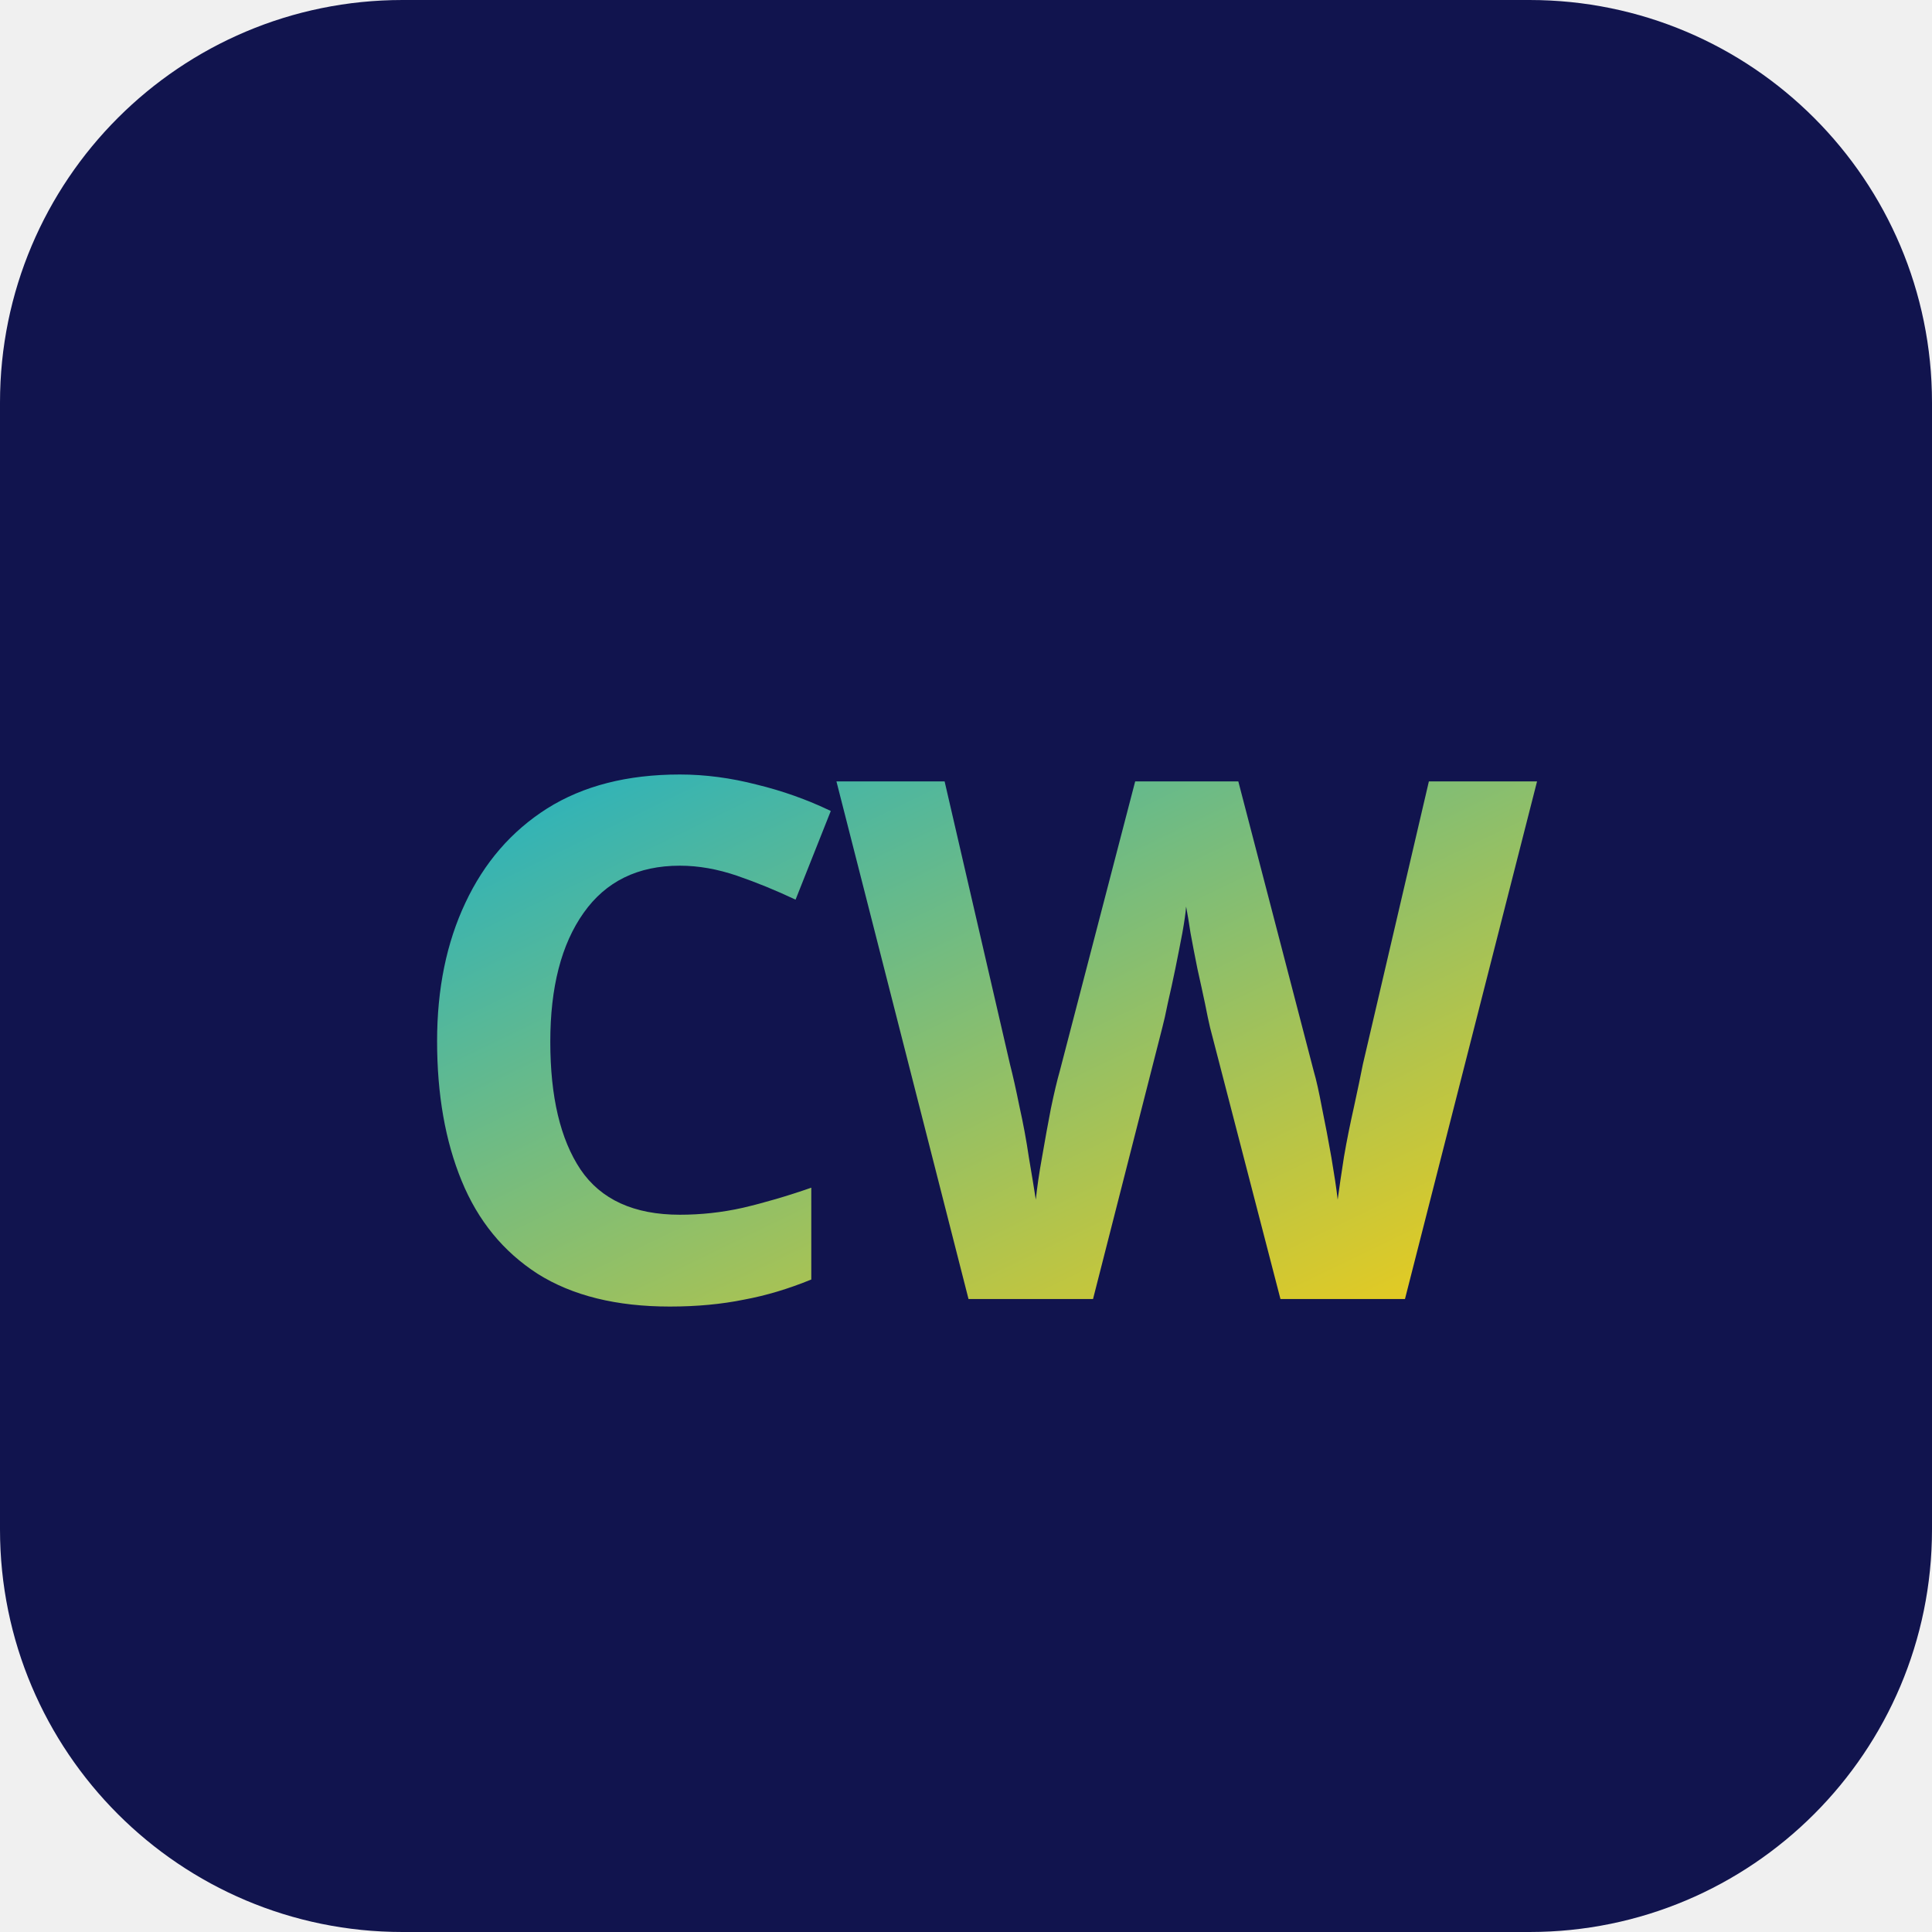
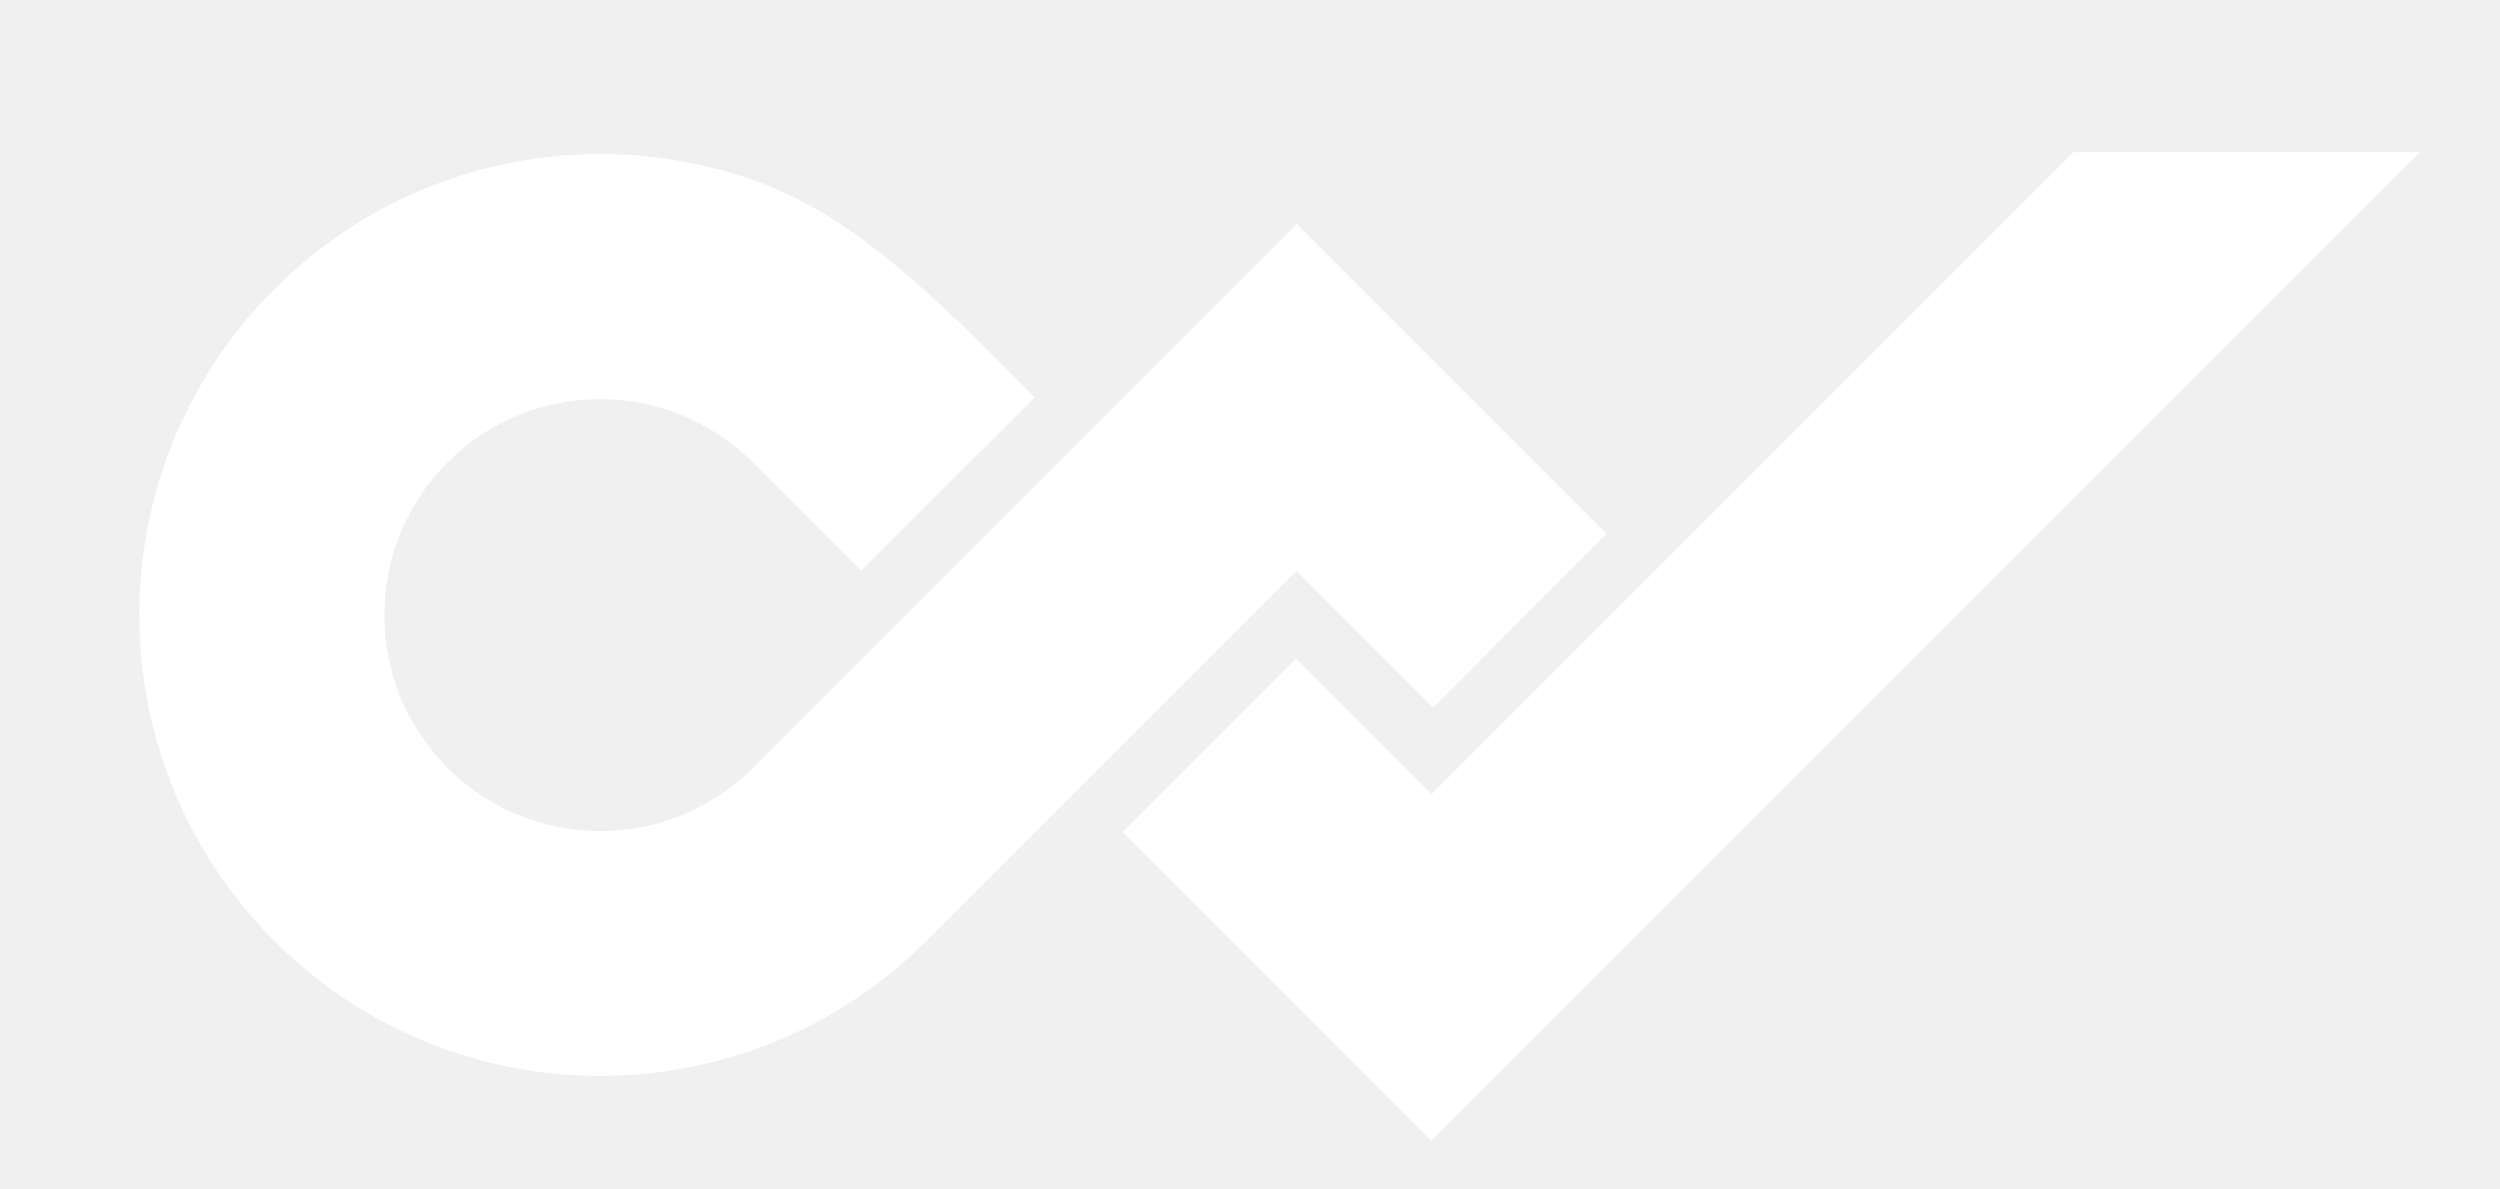
- <svg xmlns="http://www.w3.org/2000/svg" viewBox="0 0 48 48" fill="none">
-   <rect width="48" height="48" rx="10" fill="#11144E" />
-   <text x="50%" y="54%" dominant-baseline="middle" text-anchor="middle" font-family="'proxima-nova', system-ui, sans-serif" font-size="18" font-weight="800" letter-spacing="-0.5" fill="url(#grad)">CW</text>
+ <svg xmlns="http://www.w3.org/2000/svg" id="Layer_1" data-name="Layer 1" viewBox="0 0 176.81 84.06">
  <defs>
-     <linearGradient id="grad" x1="0%" y1="0%" x2="100%" y2="100%">
-       <stop offset="0%" stop-color="#22B1C4" />
-       <stop offset="100%" stop-color="#F0CC18" />
-     </linearGradient>
+     <style>
+       .cls-1 {
+         fill: #fff;
+       }
+     </style>
  </defs>
+   <polygon class="cls-1" points="100.39 4.67 100.41 4.67 100.4 4.68 100.39 4.67" />
+   <polygon class="cls-1" points="146.65 10.76 101.24 56.17 91.67 46.6 79.42 58.85 101.24 80.68 113.5 68.42 171.16 10.76 146.65 10.76" />
+   <path class="cls-1" d="M103.97,28.1l-12.26-12.26-38.46,38.46c-1.89,1.89-4.14,3.18-6.54,3.88-5.17,1.49-10.99.2-15.06-3.87-5.96-5.97-5.96-15.64,0-21.61,5.96-5.96,15.63-5.96,21.59,0l7.67,7.66,12.26-12.25-3.65-3.66c-7.95-7.94-12.63-10.66-17.61-12.16-11.14-3.37-23.71-.64-32.5,8.15-12.74,12.74-12.74,33.37,0,46.11,8.23,8.23,19.76,11.14,30.32,8.72,5.79-1.31,11.28-4.22,15.78-8.72l26.18-26.18,9.67,9.67,12.25-12.26h.02s-9.67-9.68-9.67-9.68l.02-.02Z" />
</svg>
